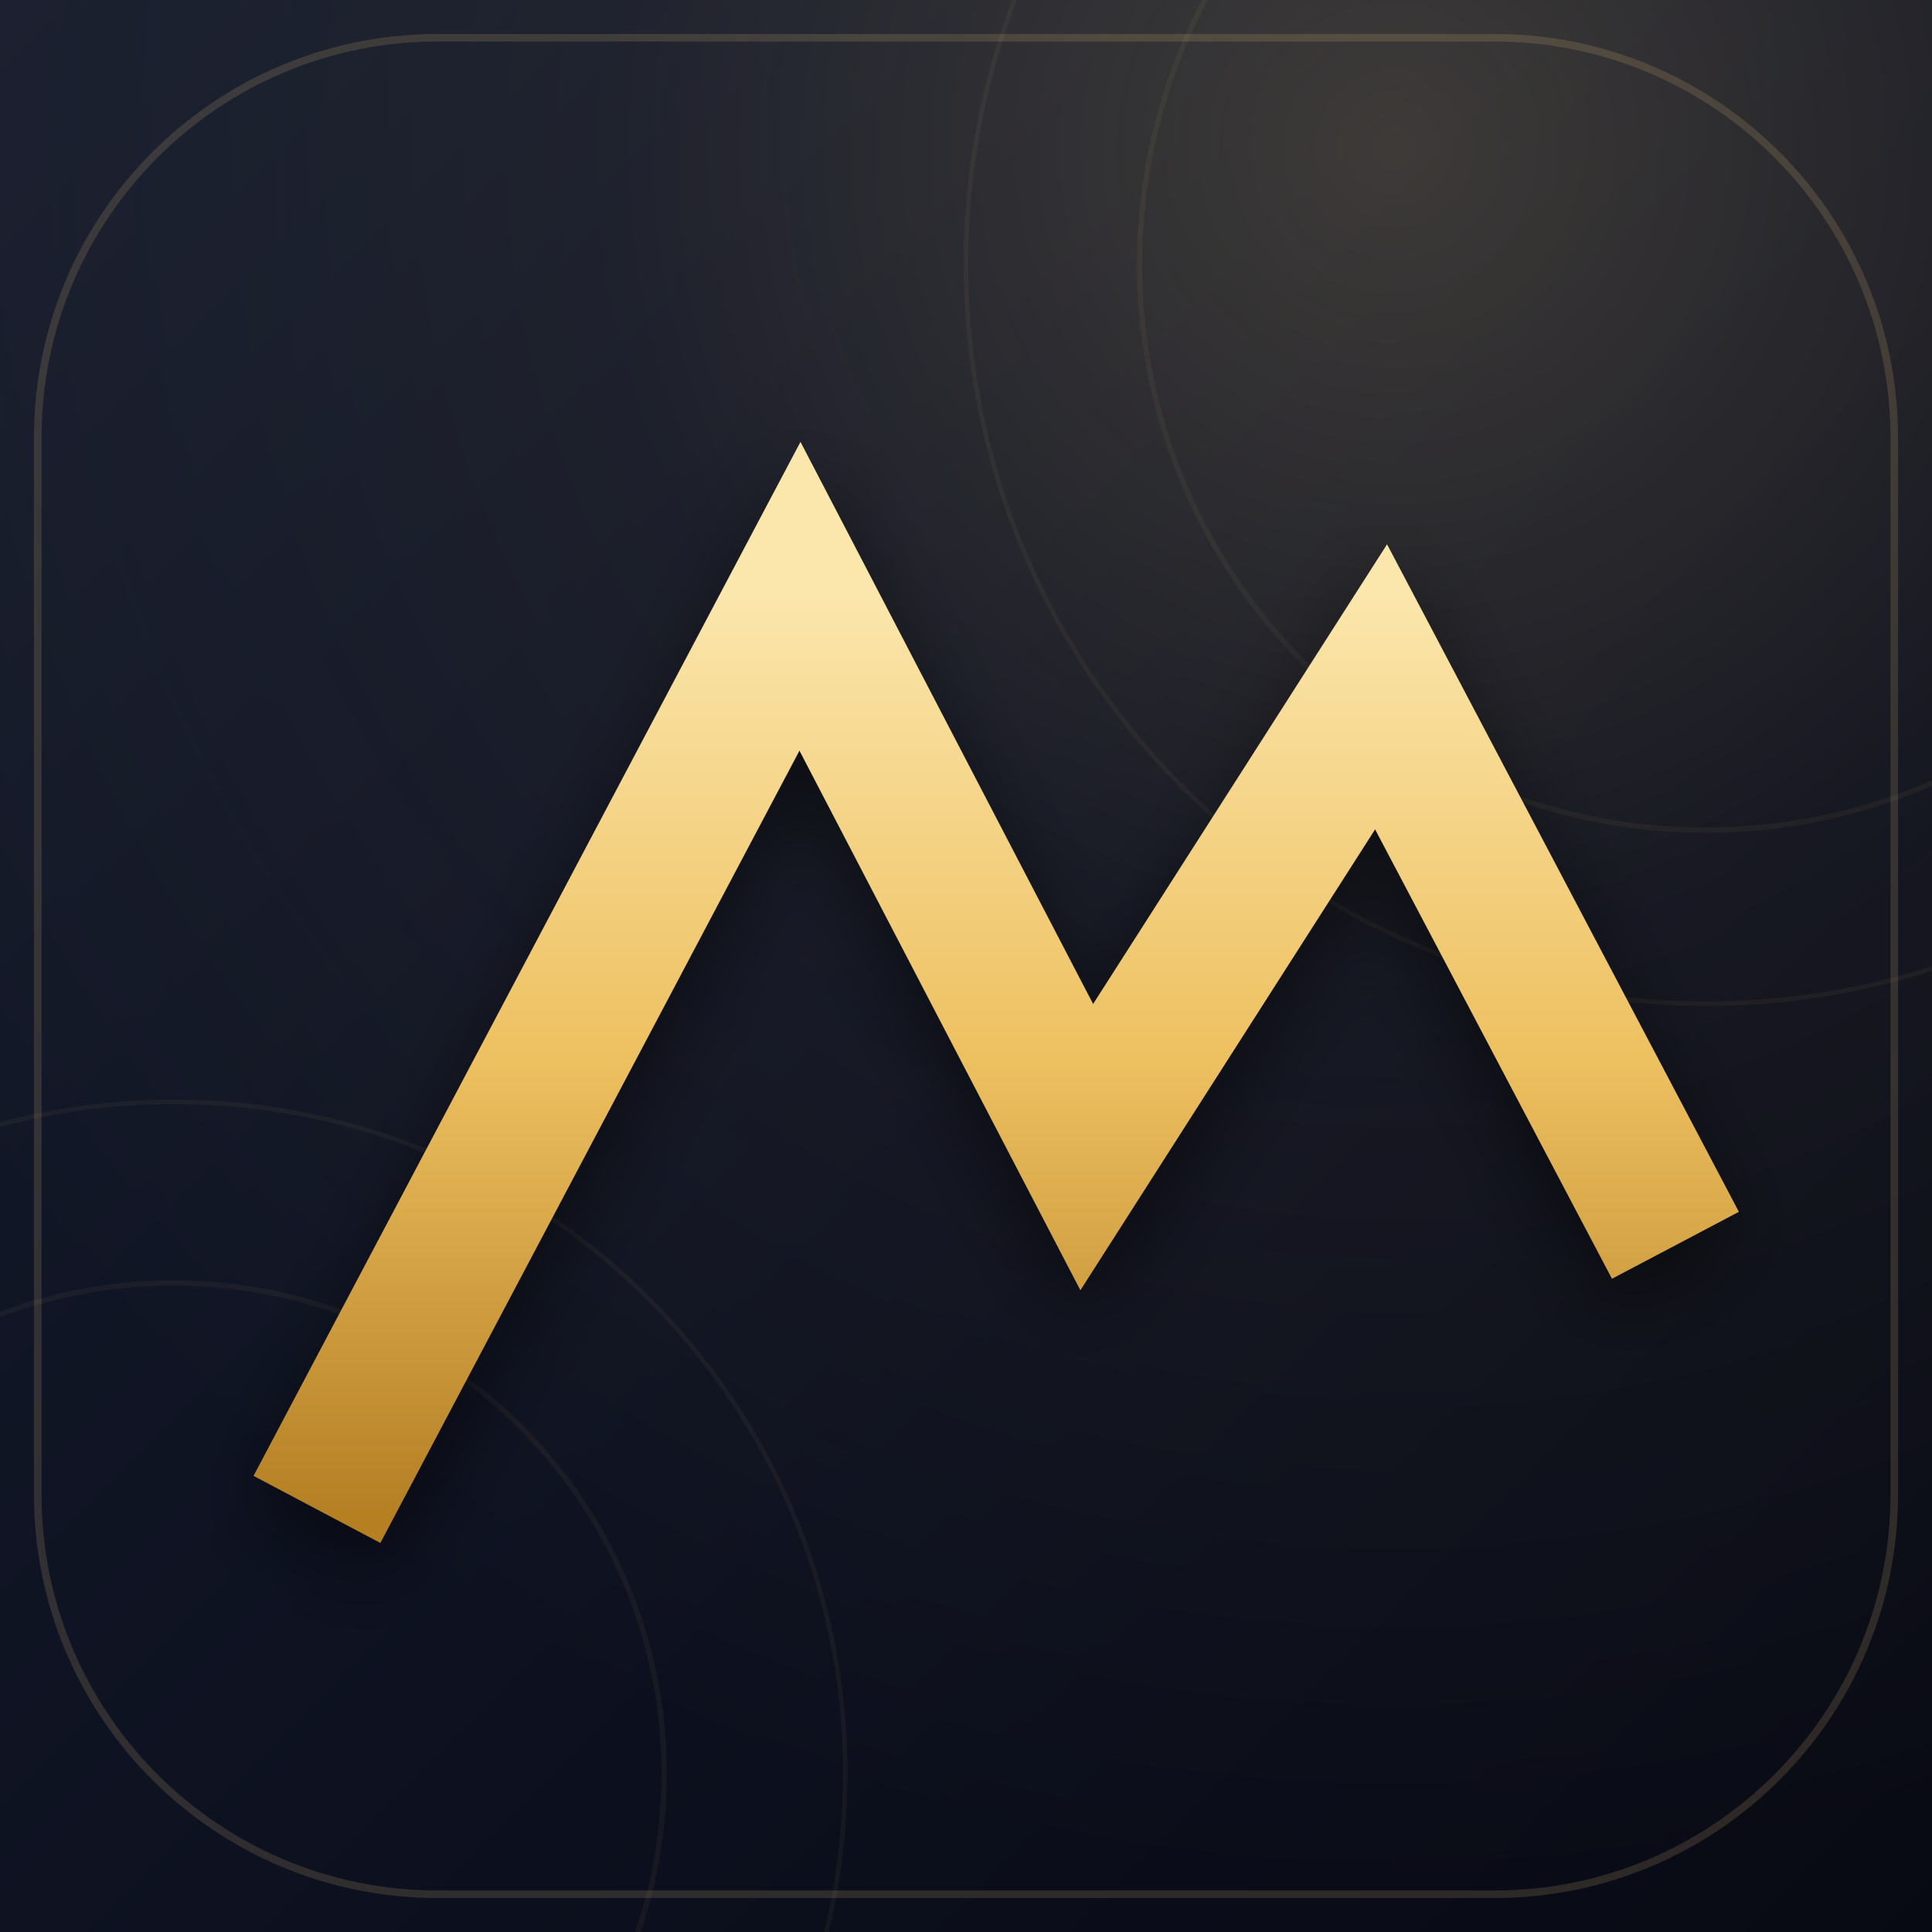
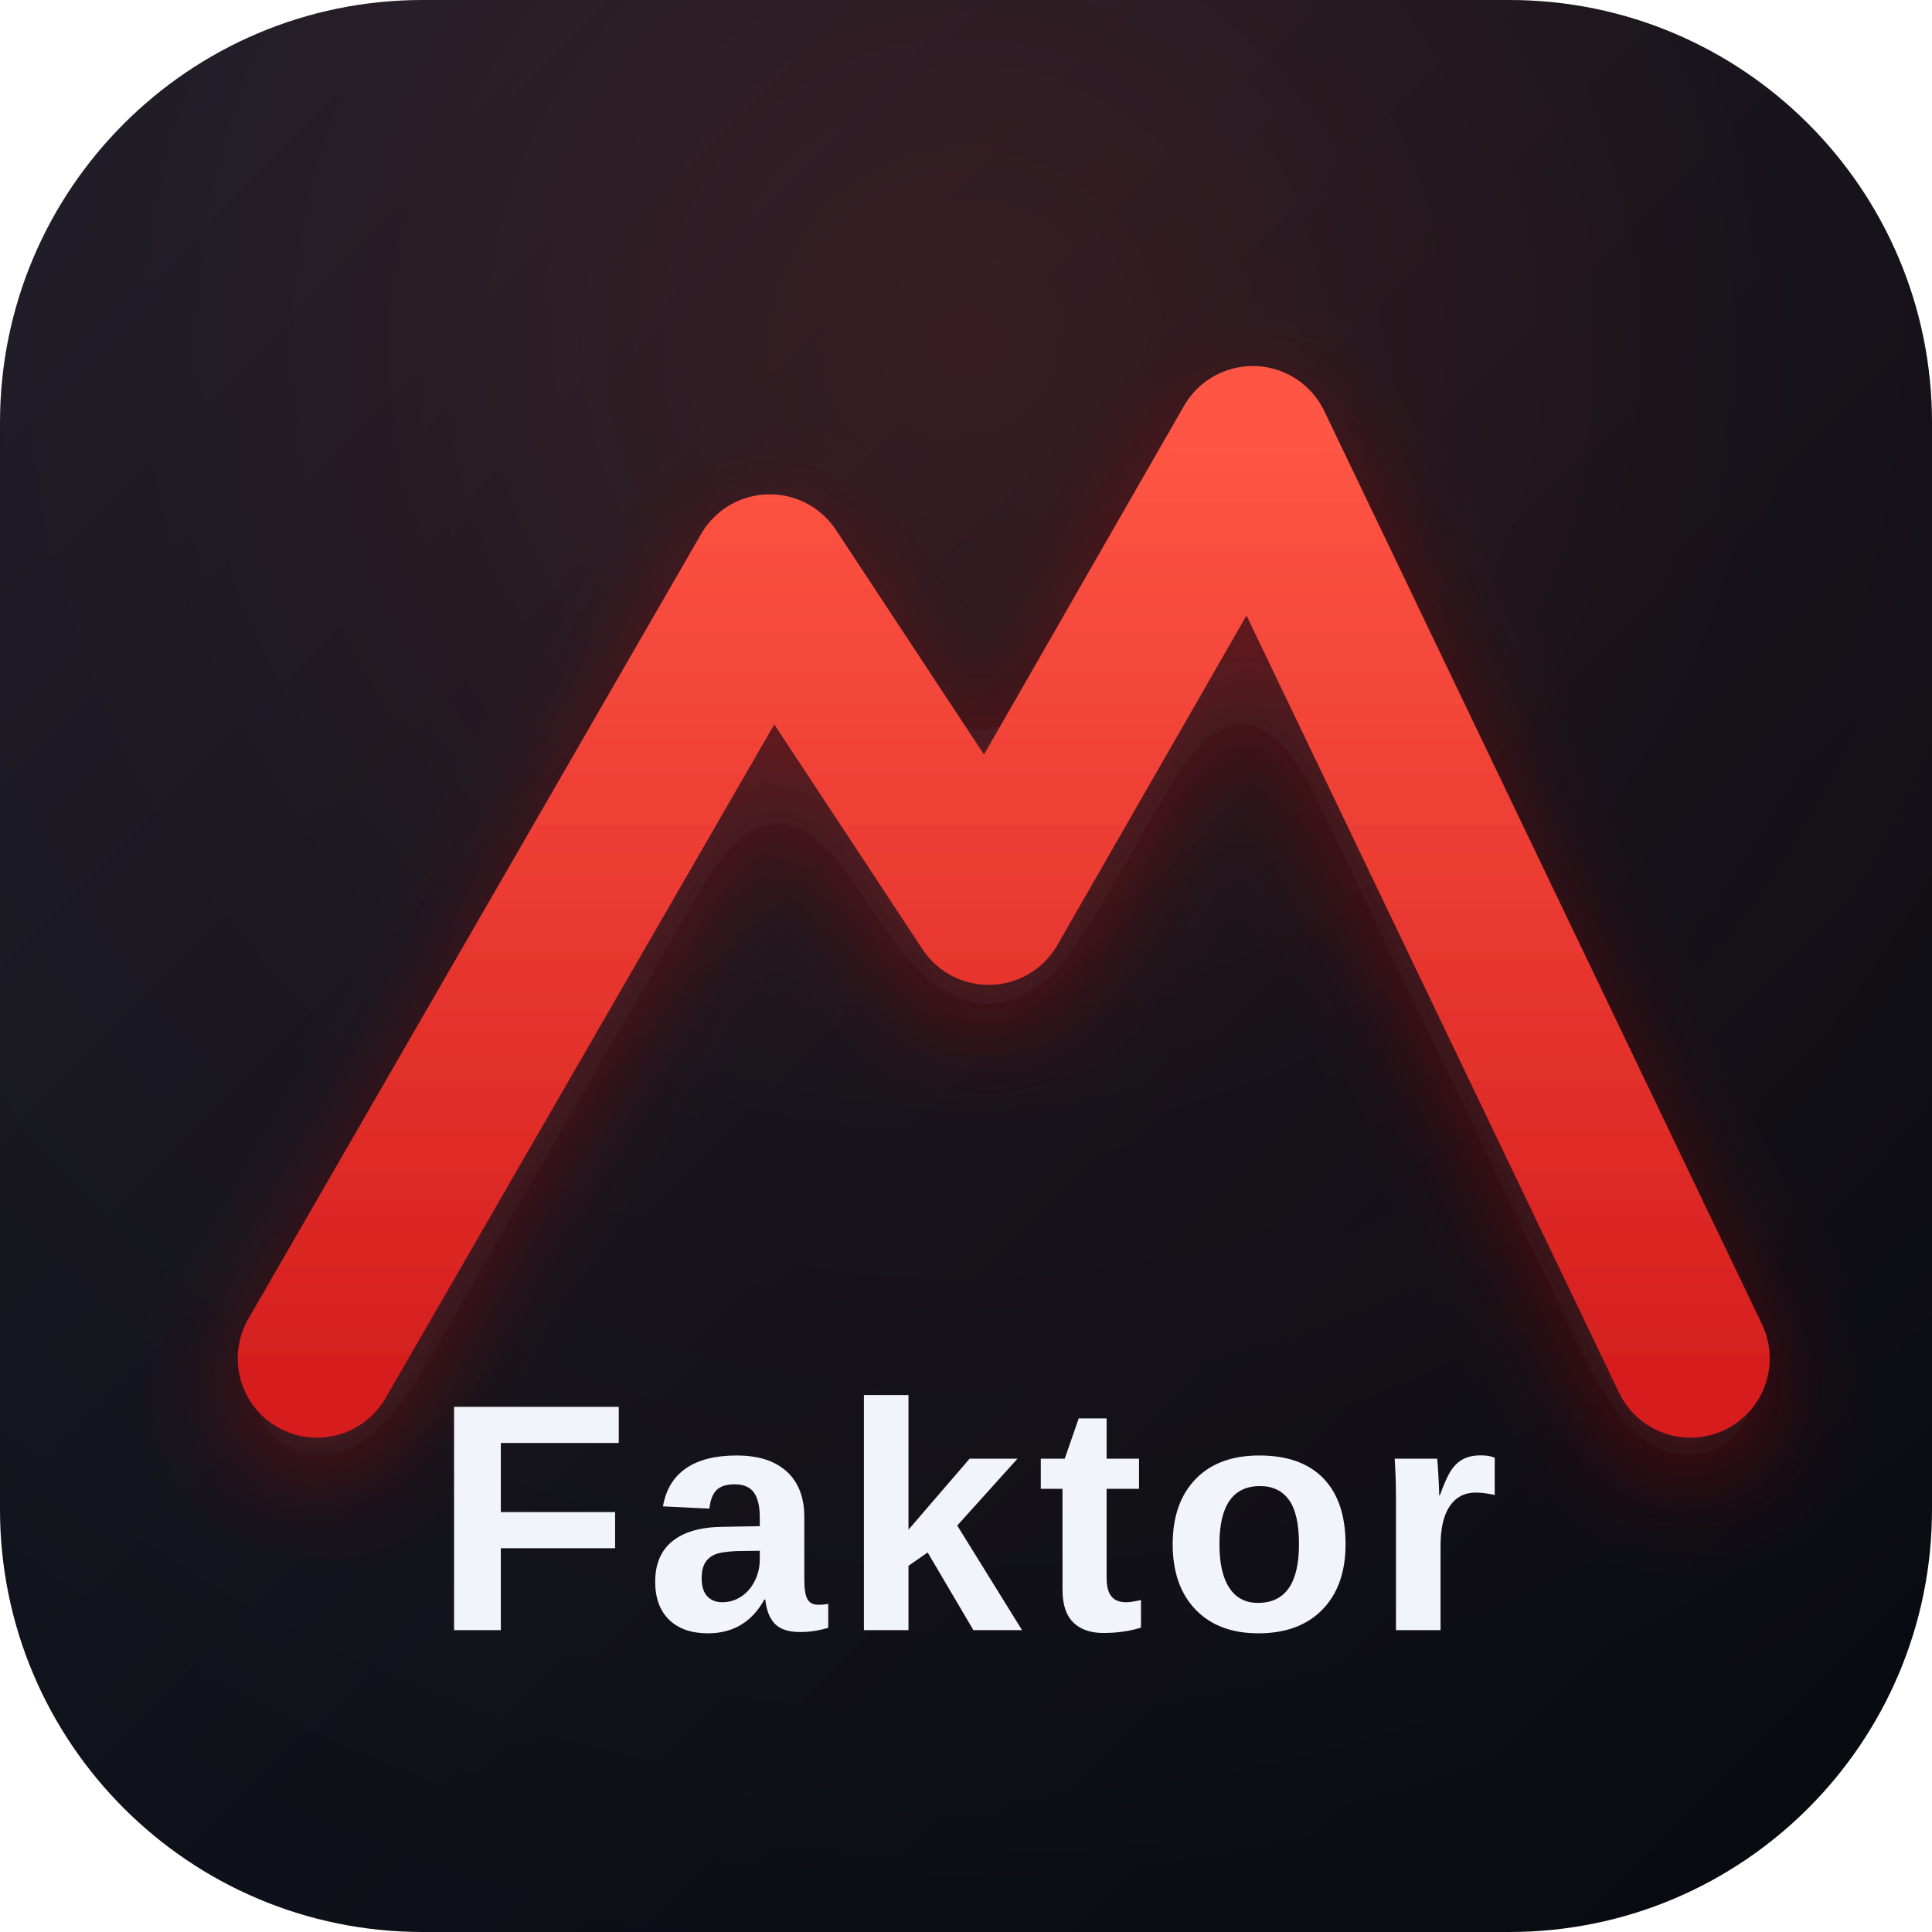
<svg xmlns="http://www.w3.org/2000/svg" viewBox="0 0 512 512" width="512" height="512">
  <defs>
    <linearGradient id="bg" x1="0" y1="0" x2="1" y2="1">
-       <stop offset="0" stop-color="#171d2e" />
-       <stop offset=".55" stop-color="#0d1120" />
-       <stop offset="1" stop-color="#080a13" />
+       <stop offset="0" stop-color="#1a1d29" />
+       <stop offset=".55" stop-color="#0e1119" />
+       <stop offset="1" stop-color="#080a10" />
    </linearGradient>
-     <radialGradient id="glow" cx=".72" cy=".08" r=".9">
-       <stop offset="0" stop-color="#f6d489" stop-opacity=".2" />
-       <stop offset=".45" stop-color="#f6d489" stop-opacity=".05" />
-       <stop offset="1" stop-color="#f6d489" stop-opacity="0" />
+     <radialGradient id="glow" cx=".5" cy=".18" r=".85">
+       <stop offset="0" stop-color="#ff4838" stop-opacity=".16" />
+       <stop offset=".5" stop-color="#ff4838" stop-opacity=".04" />
+       <stop offset="1" stop-color="#ff4838" stop-opacity="0" />
    </radialGradient>
-     <linearGradient id="gold" x1="0" y1="0" x2="0" y2="1">
-       <stop offset="0" stop-color="#fbe6ac" />
-       <stop offset=".5" stop-color="#eec161" />
-       <stop offset="1" stop-color="#b57f24" />
+     <linearGradient id="peak" x1="0" y1="0" x2="0" y2="1">
+       <stop offset="0" stop-color="#ff5544" />
+       <stop offset="1" stop-color="#d61f1f" />
    </linearGradient>
    <filter id="soft" x="-25%" y="-25%" width="150%" height="150%">
-       <feDropShadow dx="0" dy="8" stdDeviation="11" flood-color="#000" flood-opacity=".5" />
+       <feDropShadow dx="0" dy="10" stdDeviation="14" flood-color="#d61f1f" flood-opacity=".35" />
    </filter>
  </defs>
-   <rect width="512" height="512" fill="url(#bg)" />
-   <rect width="512" height="512" fill="url(#glow)" />
-   <g fill="none" stroke="#f6d489" stroke-opacity=".05">
-     <circle cx="452" cy="70" r="150" stroke-width="1.4" />
-     <circle cx="452" cy="70" r="196" stroke-width="1.2" />
-     <circle cx="46" cy="470" r="130" stroke-width="1.4" />
-     <circle cx="46" cy="470" r="178" stroke-width="1.2" />
+   <rect width="512" height="512" rx="112" fill="url(#bg)" />
+   <rect width="512" height="512" rx="112" fill="url(#glow)" />
+   <g filter="url(#soft)">
+     <path d="M84 360 L204 152 L262 240 L332 118 L448 360" fill="none" stroke="url(#peak)" stroke-width="42" stroke-linecap="round" stroke-linejoin="round" />
  </g>
-   <rect x="10" y="10" width="492" height="492" rx="106" fill="none" stroke="#f6d489" stroke-opacity=".15" stroke-width="2" />
-   <g filter="url(#soft)">
-     <path fill="none" stroke="url(#gold)" stroke-width="38" stroke-linejoin="miter" stroke-miterlimit="6" stroke-linecap="butt" d="M84,400 L212,158 L288,304 L366,182 L444,330" />
-     <path fill="#fbe6ac" d="M84,400 L104,362 L84,362 Z" opacity=".0" />
-   </g>
+   <text x="256" y="432" text-anchor="middle" font-family="Arial, Helvetica, sans-serif" font-weight="700" font-size="86" letter-spacing="4" fill="#f2f4fb">Faktor</text>
</svg>
